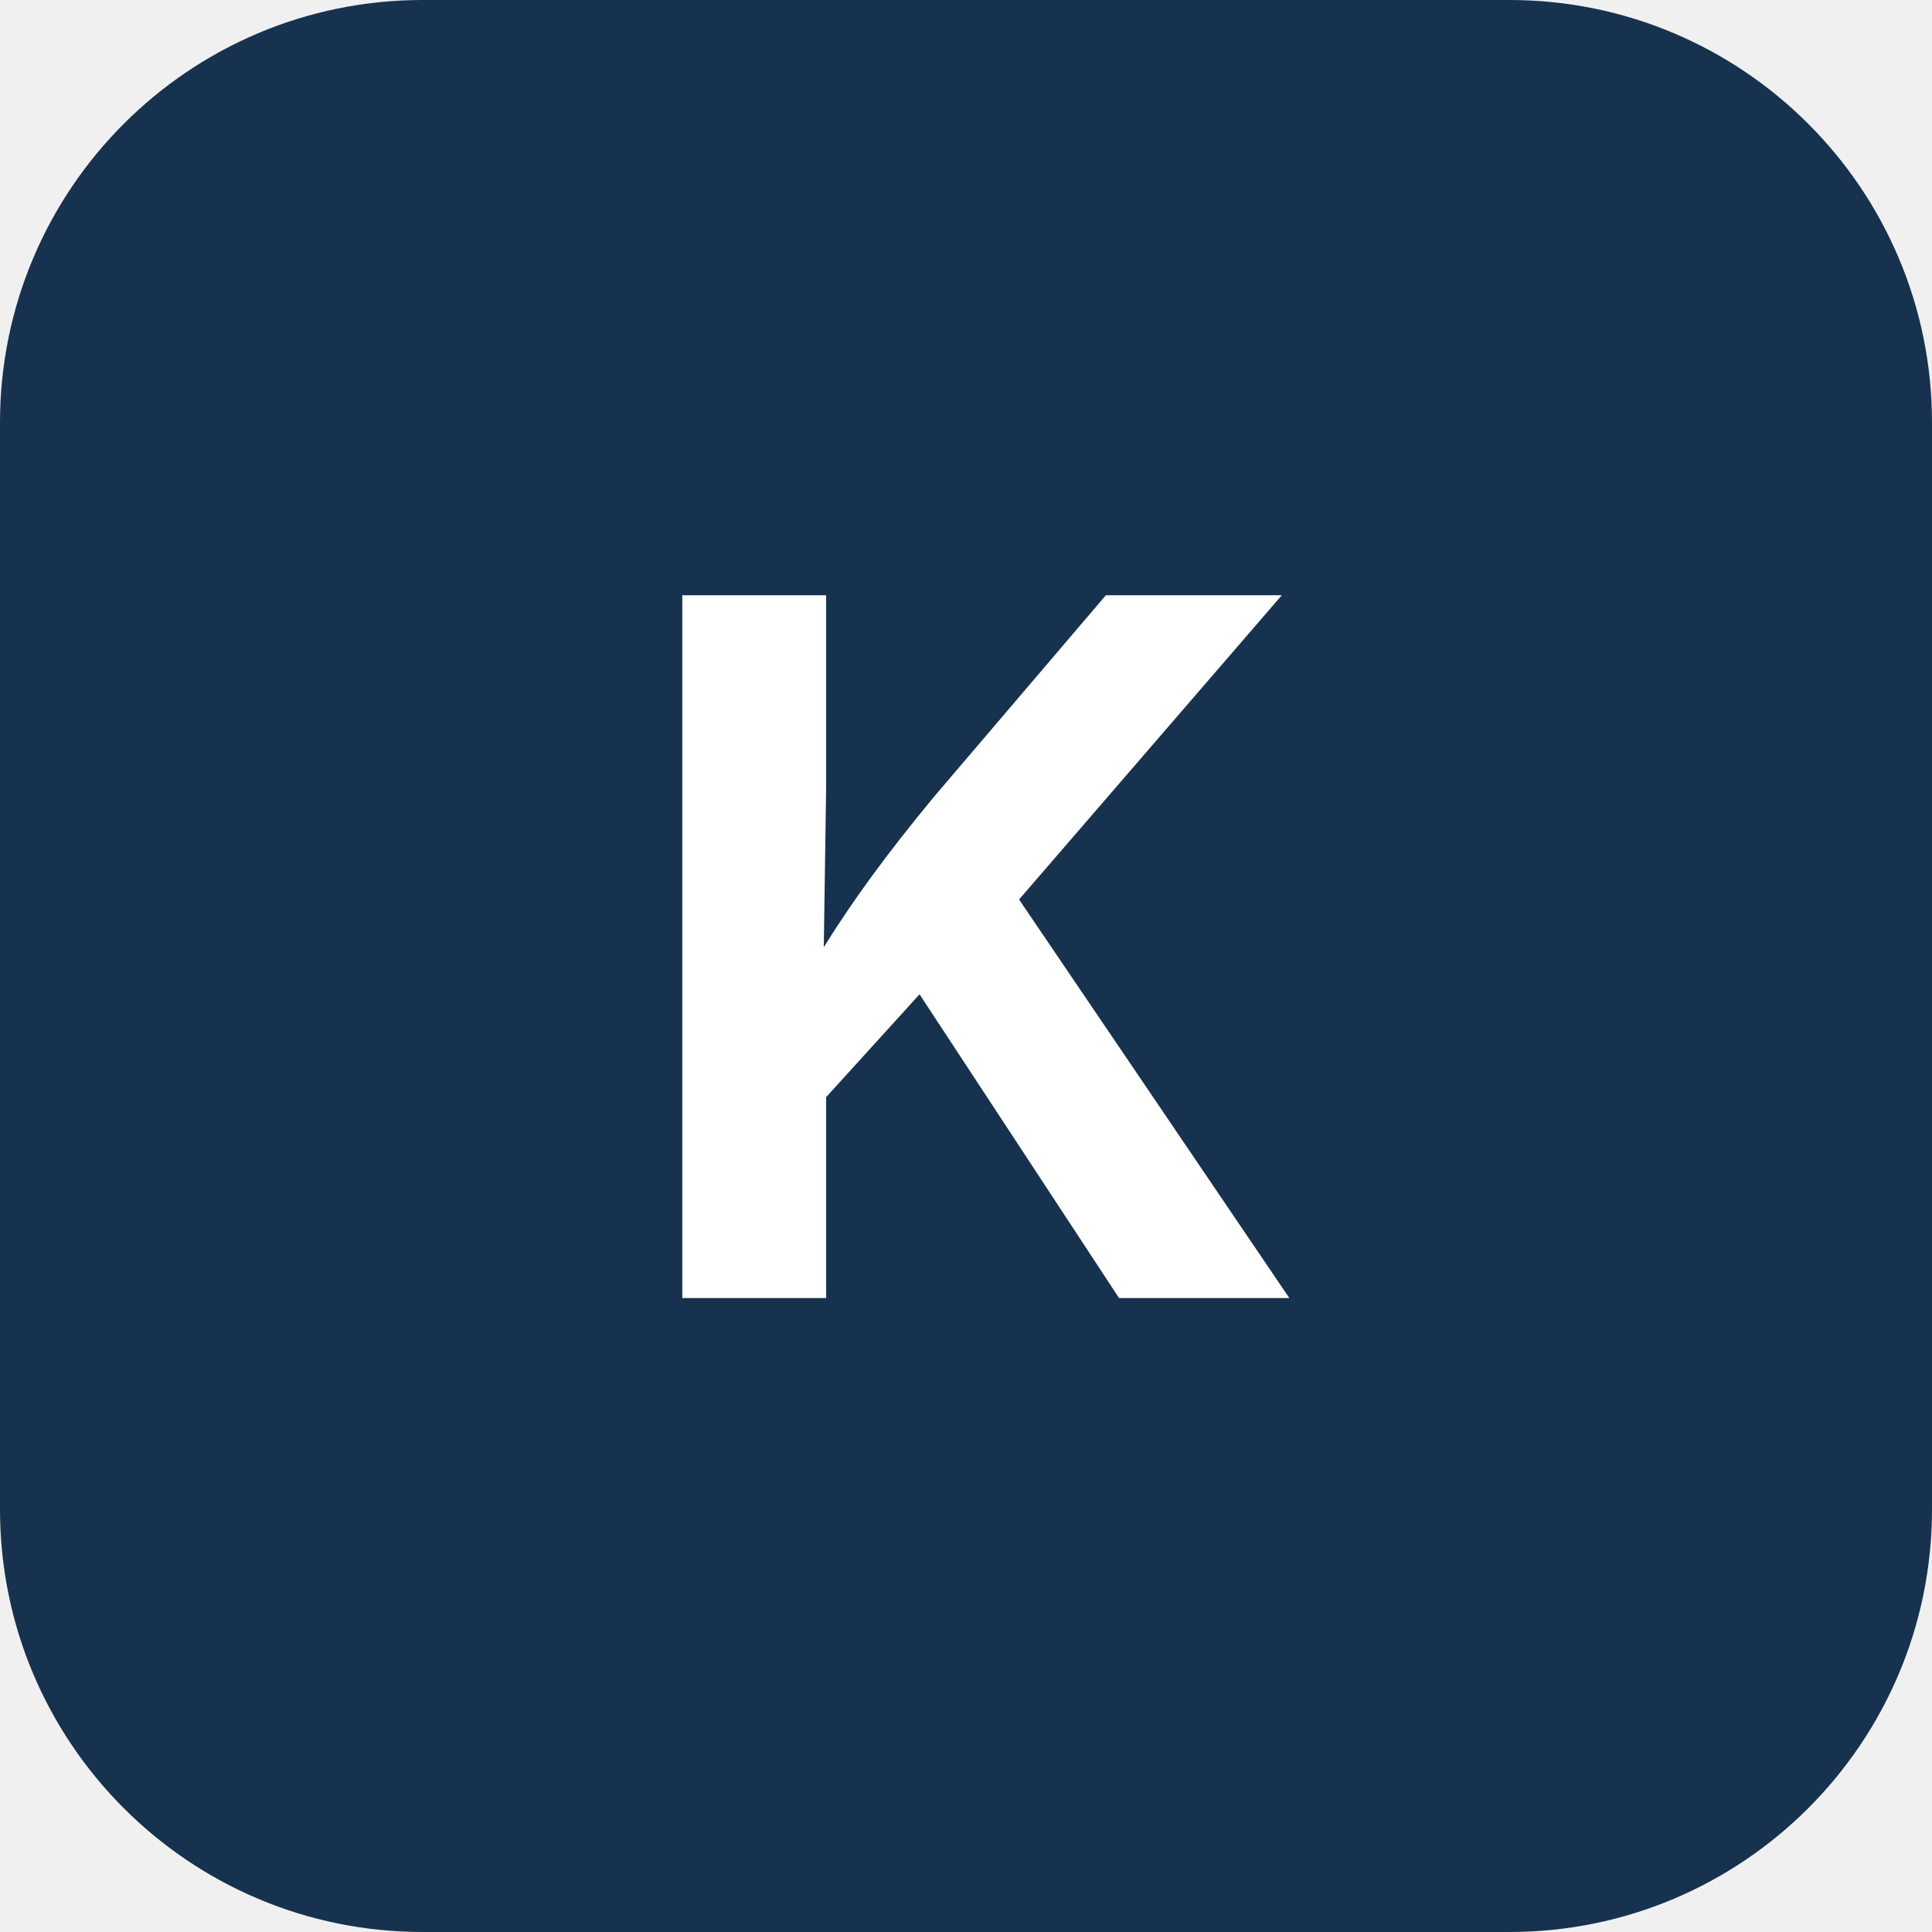
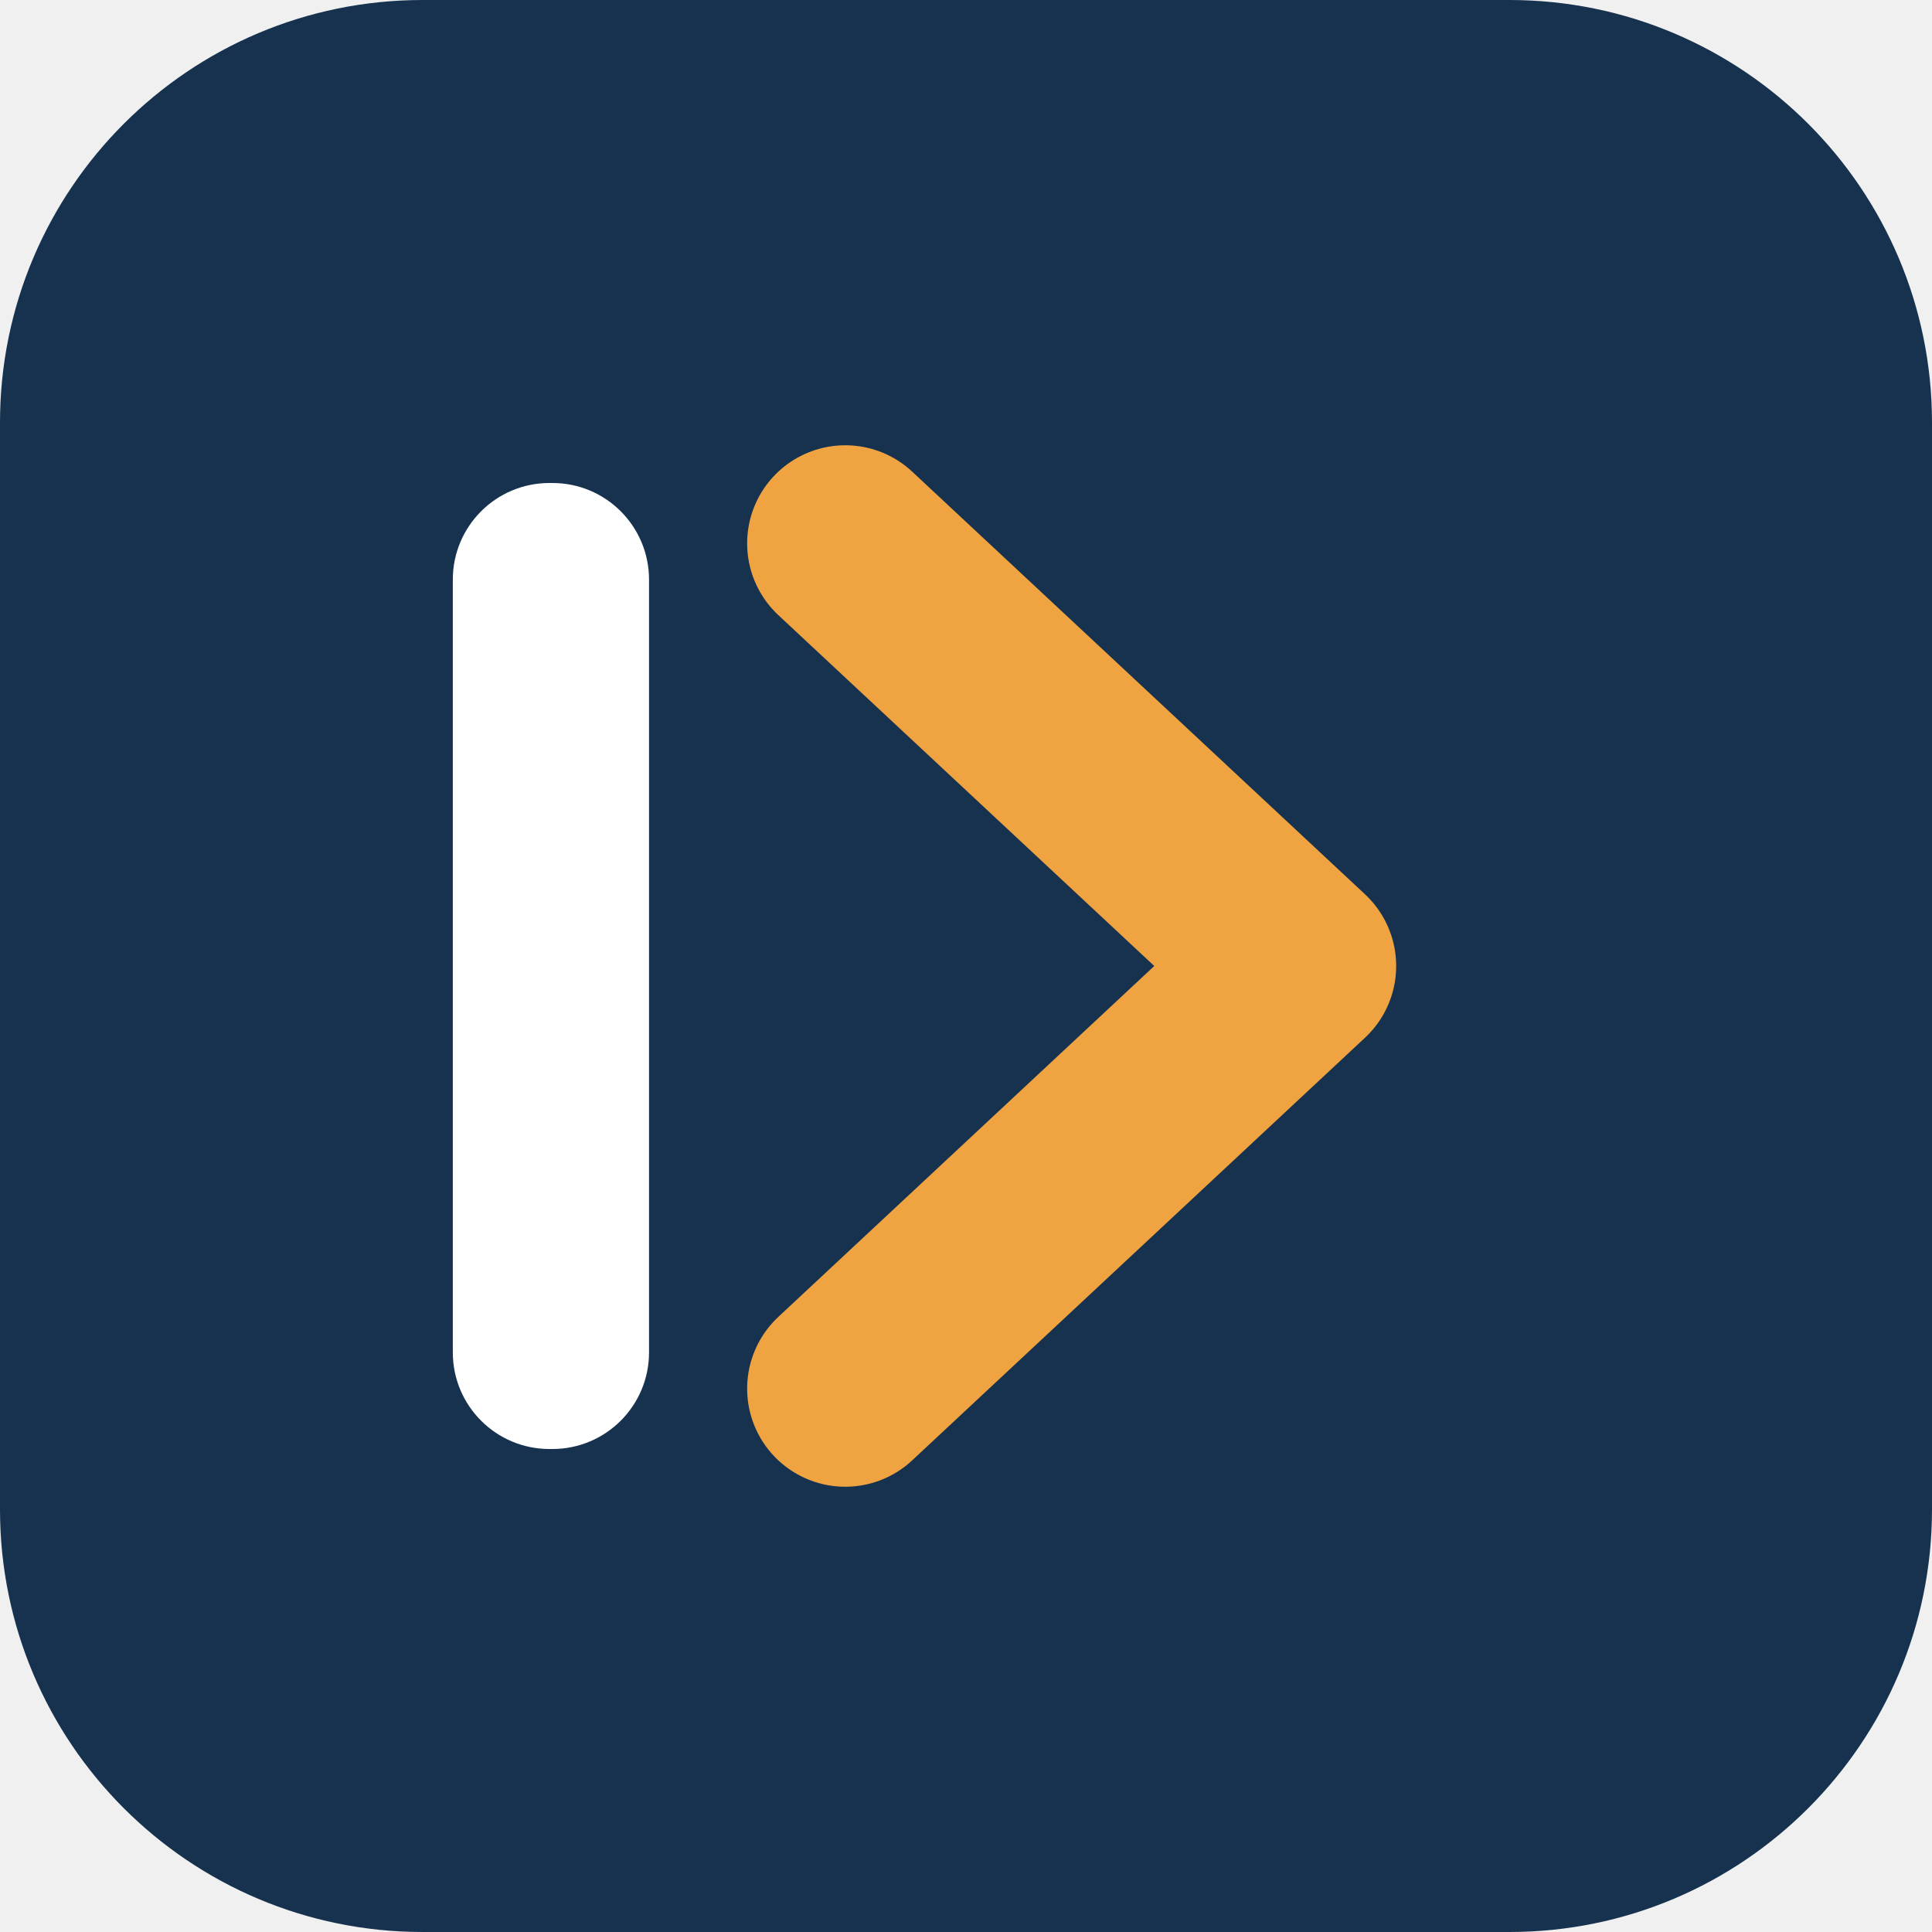
<svg xmlns="http://www.w3.org/2000/svg" viewBox="0 0 64 64">
  <rect width="64" height="64" rx="14" fill="#16324f" />
-   <text x="32" y="43" font-family="Inter, Segoe UI, Arial, sans-serif" font-size="32" font-weight="700" fill="#ffffff" text-anchor="middle">K</text>
+   <rect x="15" y="16" width="6.5" height="32" rx="3.2" fill="#ffffff" />
+   <path d="M28 18 L43 32 L28 46" fill="none" stroke="#f0a441" stroke-width="6.5" stroke-linecap="round" stroke-linejoin="round" />
</svg>
